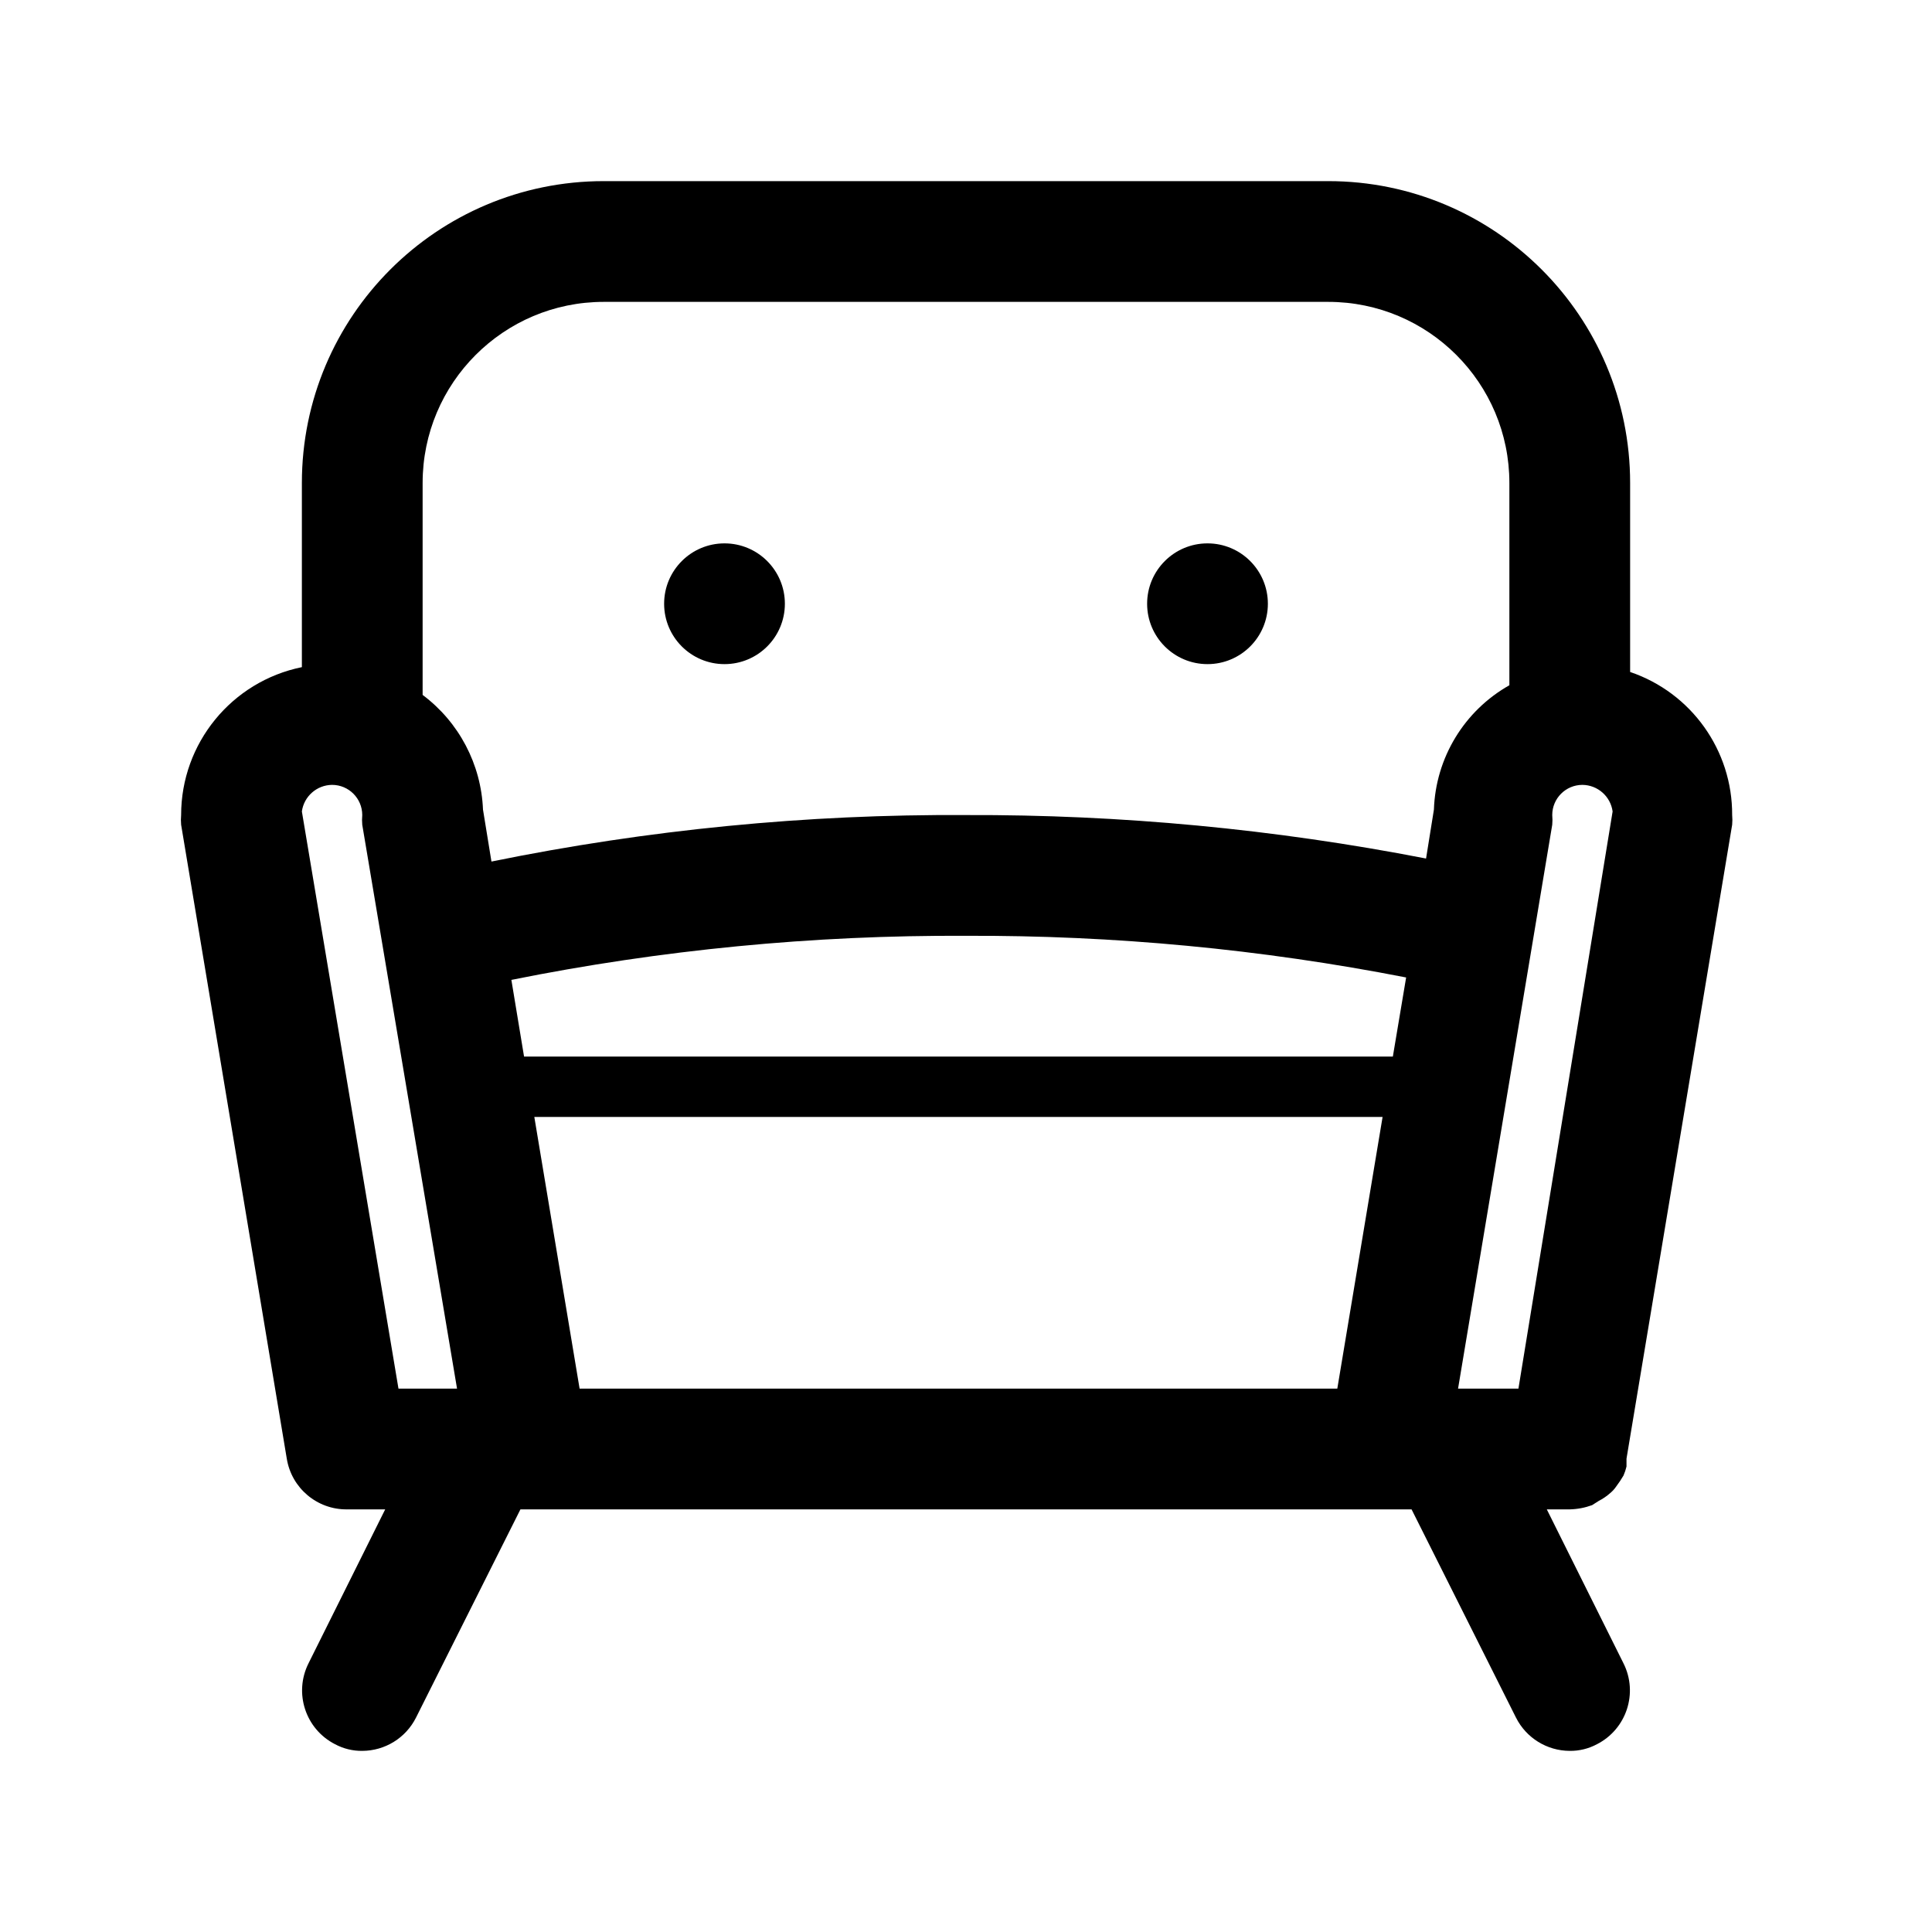
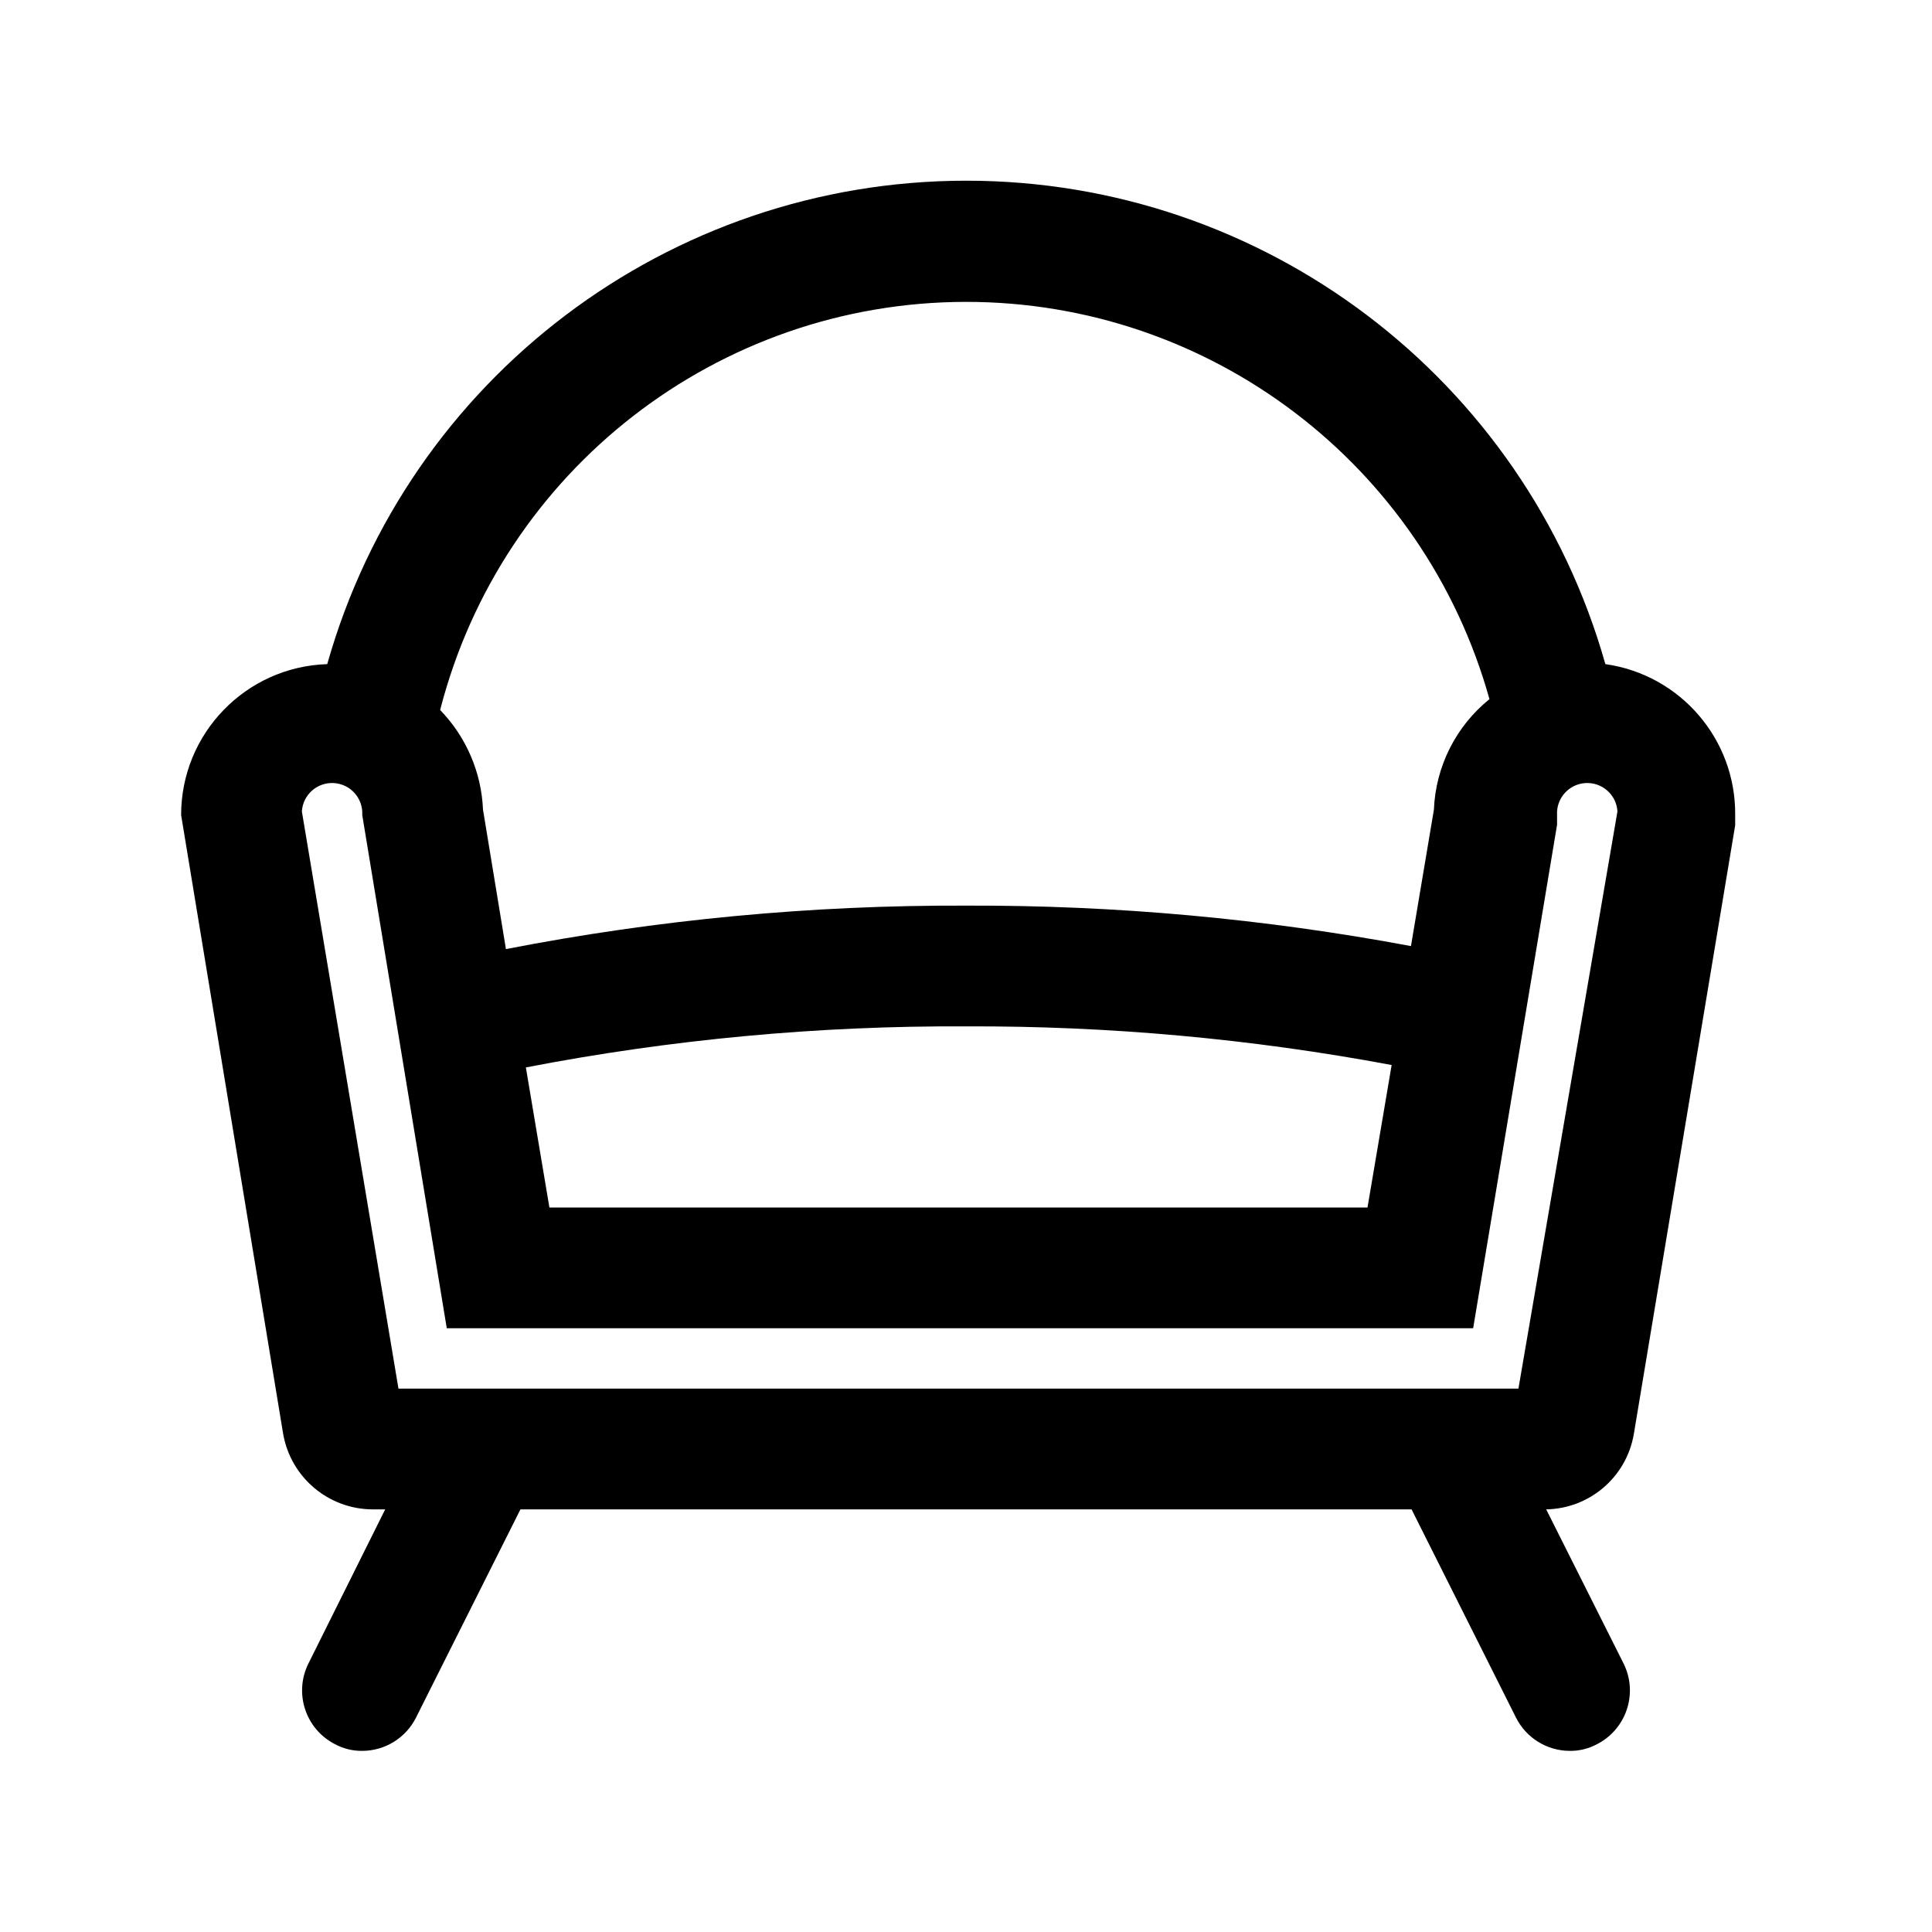
<svg xmlns="http://www.w3.org/2000/svg" viewBox="0 0 32 32">
-   <path d="M26.37 24.93l.11-.07a.91.91 0 00.19-.13.52.52 0 00.1-.11 1.88 1.88 0 00.12-.18.88.88 0 00.05-.15v-.13l1.75-10.5a.86.86 0 000-.16A2.49 2.49 0 0027 11.13V8a5 5 0 00-5-5H10a5 5 0 00-5 5v3.05a2.5 2.5 0 00-2 2.45.86.86 0 000 .16l1.75 10.5a1 1 0 001 .84h.63l-1.27 2.55a1 1 0 00.44 1.34A.93.93 0 006 29a1 1 0 00.89-.55L8.62 25h14.76l1.73 3.45A1 1 0 0026 29a.93.93 0 00.45-.11 1 1 0 00.44-1.34L25.62 25H26a1.16 1.16 0 00.37-.07zM6.6 23L5 13.44a.51.51 0 01.5-.44.5.5 0 01.5.5.86.86 0 000 .16L7.57 23zm15.55 0H9.6l-.75-4.5H22.9zm.92-5.5H8.68l-.21-1.27A37.21 37.21 0 0116 15.5a37.23 37.23 0 017.29.69zm.55-3.28A39.14 39.14 0 0016 13.5a38.16 38.16 0 00-7.86.77L8 13.41a2.5 2.5 0 00-1-1.9V8a3 3 0 013-3h12a3 3 0 013 3v3.35a2.46 2.46 0 00-1.25 2.06zM25.15 23h-1l1.56-9.34a.86.86 0 000-.16.5.5 0 01.5-.5.51.51 0 01.5.44z" />
-   <circle cx="12" cy="10" r="1" />
-   <circle cx="20" cy="10" r="1" />
+   <path d="M26.59 11a11 11 0 00-21.17 0A2.5 2.5 0 003 13.5l1.69 10.25A1.51 1.51 0 006.17 25h.21l-1.27 2.55a1 1 0 00.44 1.34A.93.93 0 006 29a1 1 0 00.89-.55L8.62 25h14.76l1.73 3.45A1 1 0 0026 29a.93.93 0 00.45-.11 1 1 0 00.44-1.34L25.61 25a1.5 1.5 0 001.45-1.24l1.68-10.09v-.17a2.5 2.5 0 00-2.15-2.5zM16 5a9 9 0 018.67 6.58 2.48 2.48 0 00-.92 1.83l-.38 2.26A39.34 39.34 0 0016 15a39.07 39.07 0 00-7.62.72L8 13.41a2.52 2.52 0 00-.71-1.65A9 9 0 0116 5zm7.05 12.64l-.4 2.36H9.1l-.39-2.32A37.41 37.41 0 0116 17a37.53 37.53 0 017.05.64zm2.1 5.36H6.6L5 13.44a.5.5 0 011 .06L7.4 22h17l1.39-8.34v-.16a.5.5 0 011-.06z" />
</svg>
